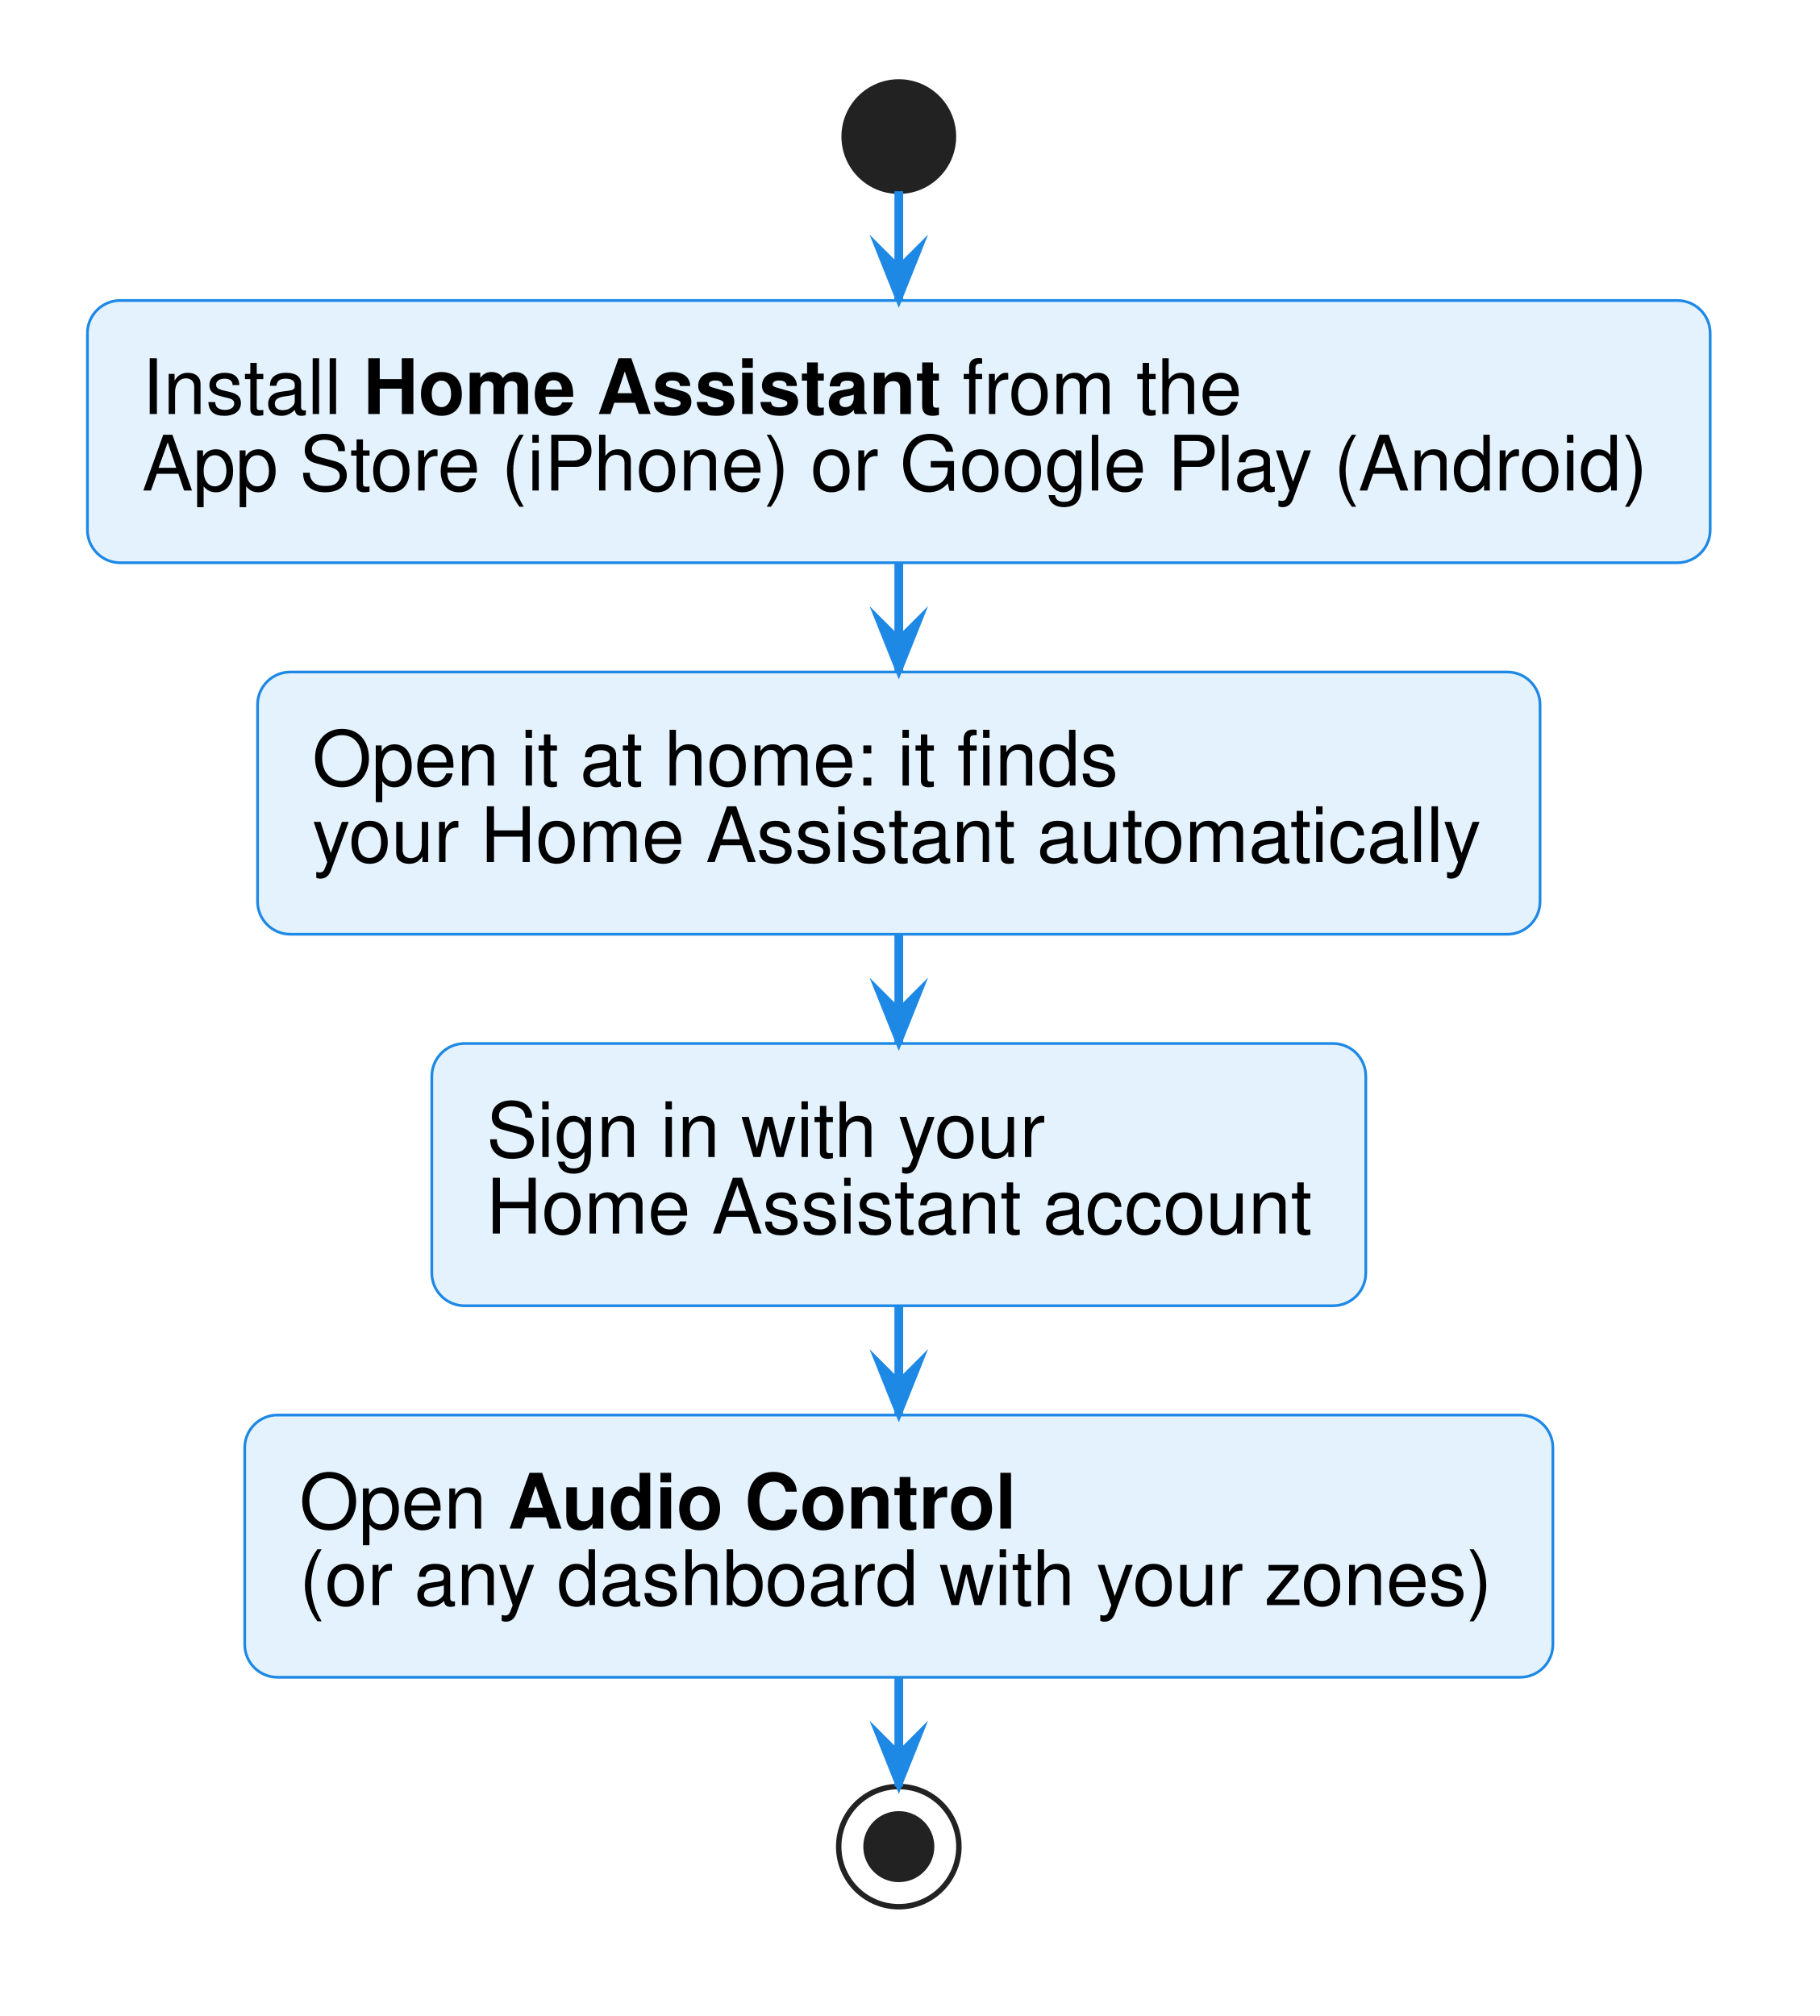
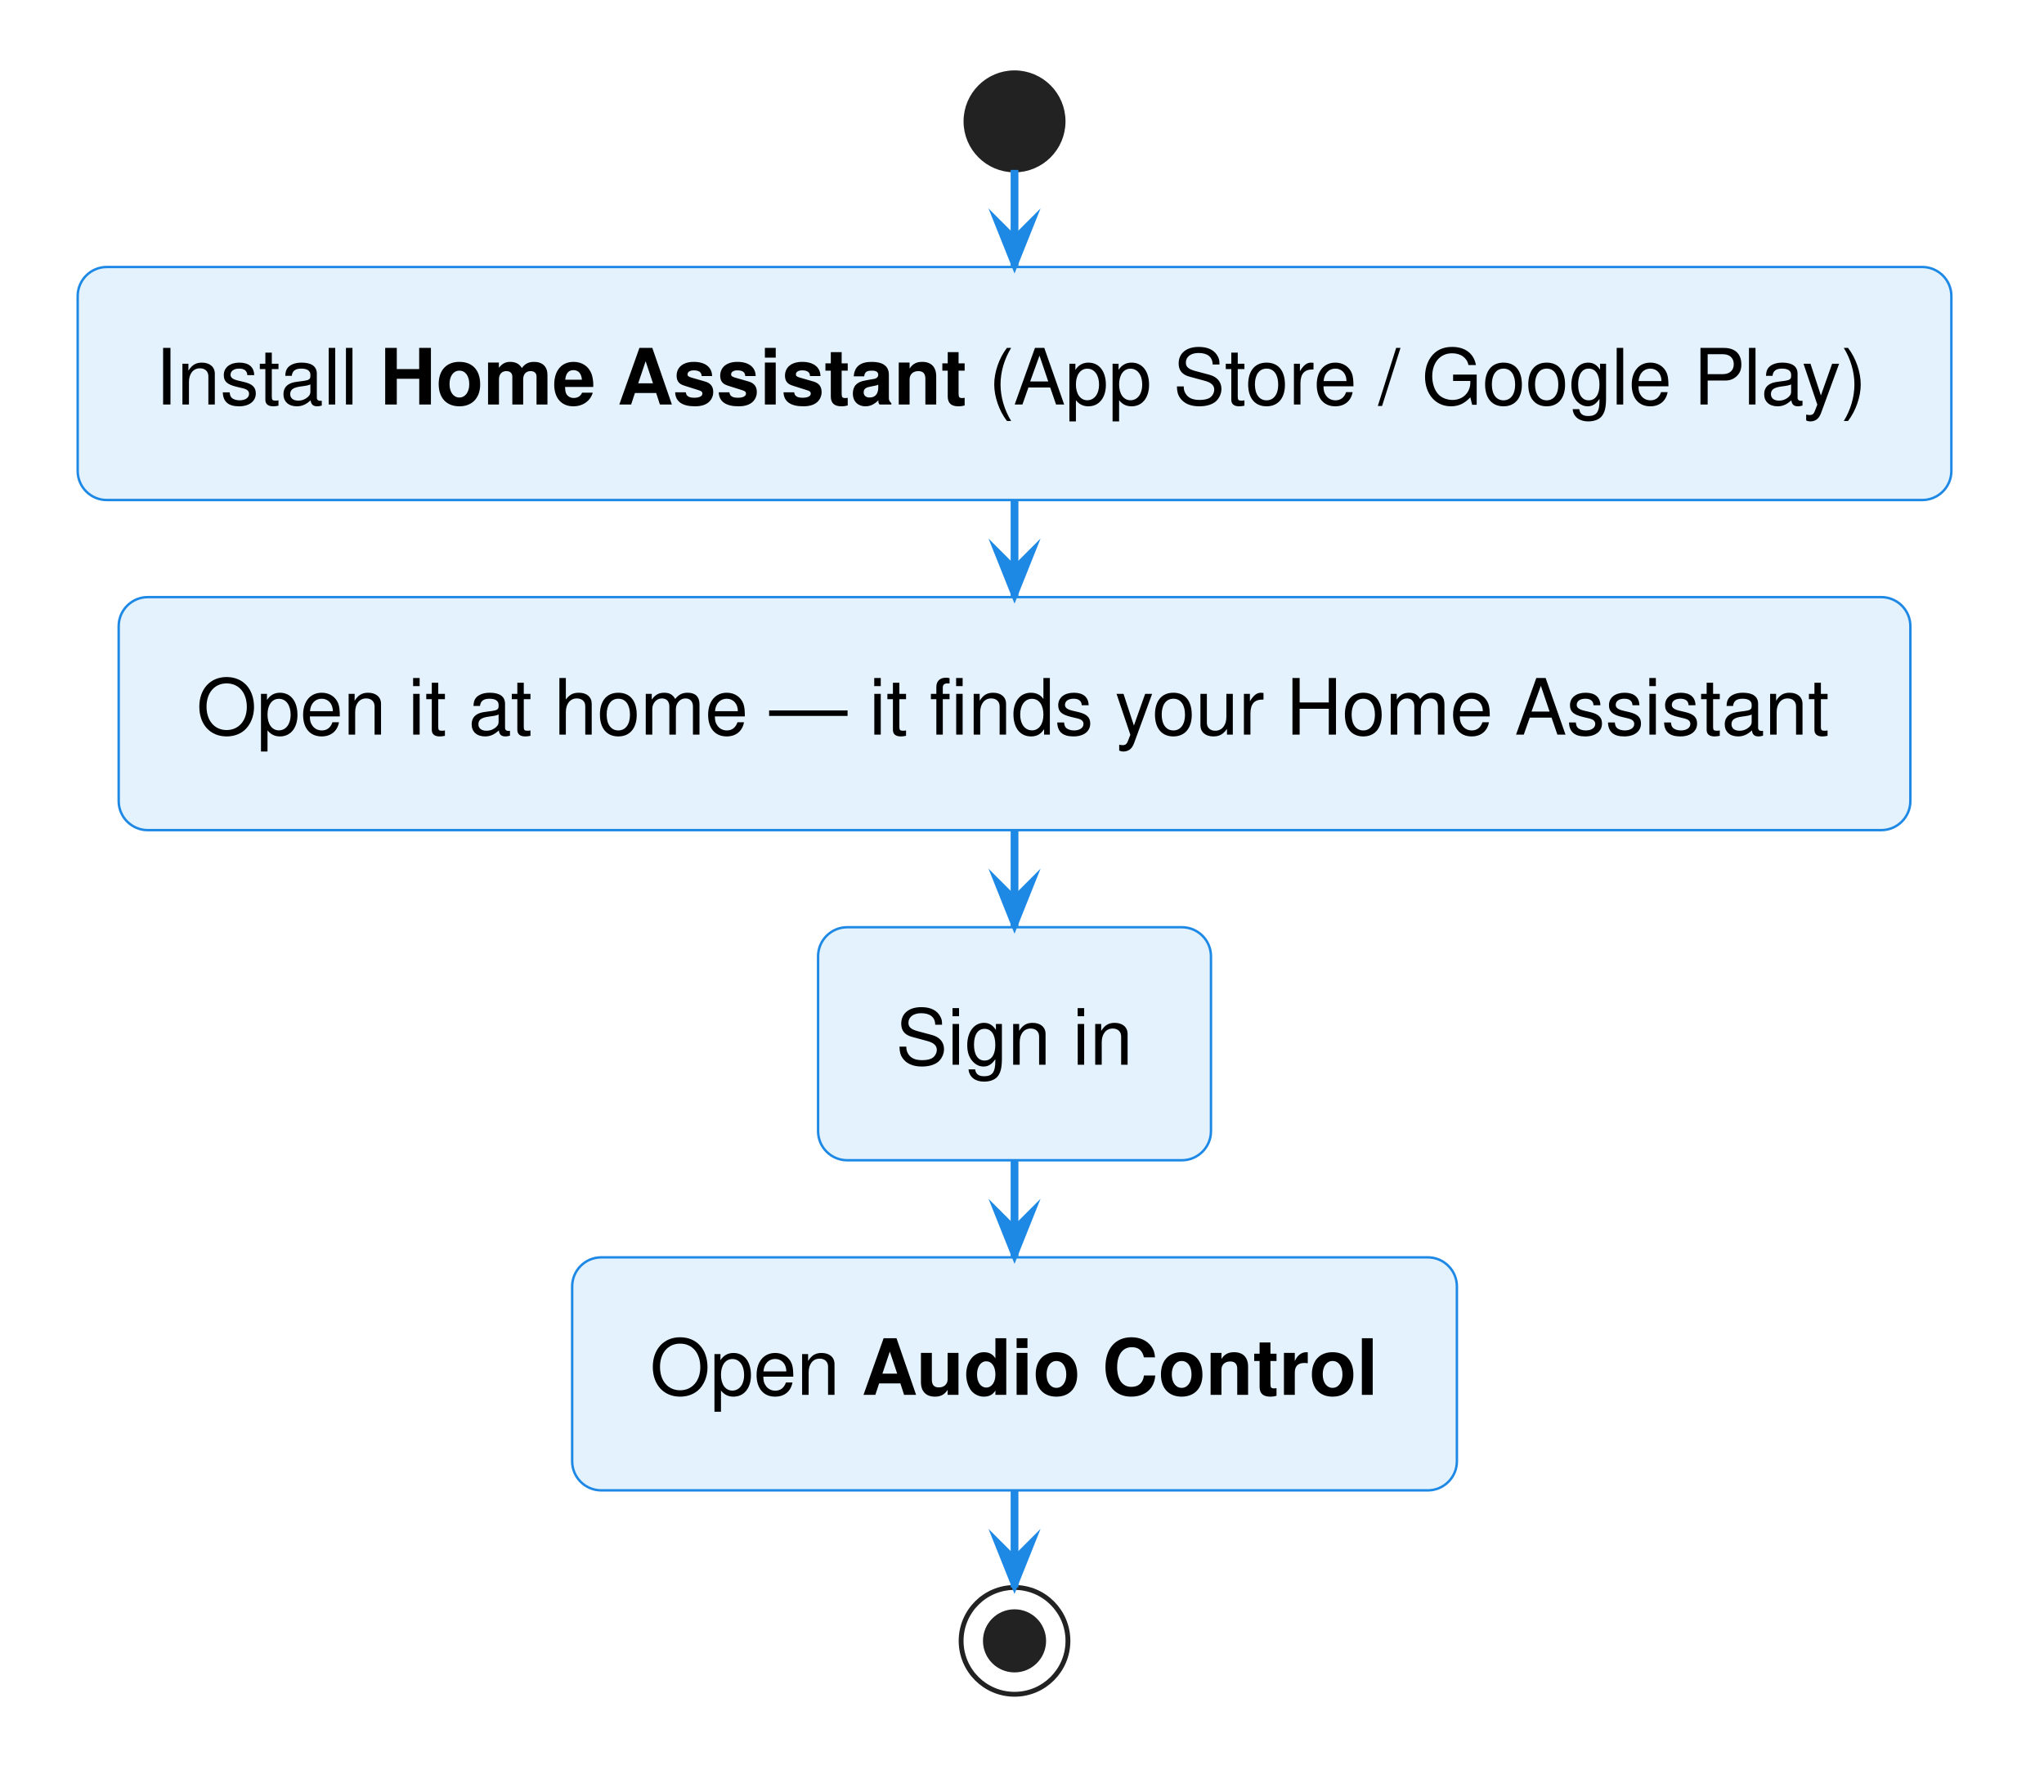
- <svg xmlns="http://www.w3.org/2000/svg" version="1.1" data-diagram-type="ACTIVITY" style="width:333px;height:369px;" width="333px" height="369px" viewBox="0 0 333 369" zoomAndPan="magnify" preserveAspectRatio="none" contentStyleType="text/css">
+ <svg xmlns="http://www.w3.org/2000/svg" version="1.1" data-diagram-type="ACTIVITY" style="width:421px;height:369px;" width="421px" height="369px" viewBox="0 0 421 369" zoomAndPan="magnify" preserveAspectRatio="none" contentStyleType="text/css">
  <defs />
  <g font-family="sans-serif" lengthAdjust="spacing">
-     <ellipse cx="164.517" cy="25" rx="10" ry="10" fill="#222" style="stroke:#222;stroke-width:1;" />
-     <rect x="16" y="55" width="297.033" height="48" fill="#E3F2FD" style="stroke:#1E88E5;stroke-width:0.5;" rx="6" ry="6" />
-     <text x="26" y="75.78" fill="#000" font-size="14" textLength="36.572" font-family="'Helvetica'">Install</text>
-     <text x="66.462" y="75.78" fill="#000" font-size="14" textLength="105.807" font-weight="700" font-family="'Helvetica'">Home Assistant</text>
-     <text x="176.158" y="75.78" fill="#000" font-size="14" textLength="51.352" font-family="'Helvetica'">from the</text>
-     <text x="26" y="89.78" fill="#000" font-size="14" textLength="277.033" font-family="'Helvetica'">App Store (iPhone) or Google Play (Android)</text>
-     <rect x="47.141" y="123" width="234.751" height="48" fill="#E3F2FD" style="stroke:#1E88E5;stroke-width:0.5;" rx="6" ry="6" />
-     <text x="57.141" y="143.78" fill="#000" font-size="14" textLength="147.854" font-family="'Helvetica'">Open it at home: it finds</text>
-     <text x="57.141" y="157.78" fill="#000" font-size="14" textLength="214.751" font-family="'Helvetica'">your Home Assistant automatically</text>
-     <rect x="79.038" y="191" width="170.958" height="48" fill="#E3F2FD" style="stroke:#1E88E5;stroke-width:0.5;" rx="6" ry="6" />
-     <text x="89.038" y="211.78" fill="#000" font-size="14" textLength="102.717" font-family="'Helvetica'">Sign in with your</text>
-     <text x="89.038" y="225.78" fill="#000" font-size="14" textLength="150.958" font-family="'Helvetica'">Home Assistant account</text>
-     <rect x="44.793" y="259" width="239.447" height="48" fill="#E3F2FD" style="stroke:#1E88E5;stroke-width:0.5;" rx="6" ry="6" />
-     <text x="54.793" y="279.78" fill="#000" font-size="14" textLength="34.248" font-family="'Helvetica'">Open</text>
-     <text x="92.931" y="279.78" fill="#000" font-size="14" textLength="93.311" font-weight="700" font-family="'Helvetica'">Audio Control</text>
-     <text x="54.793" y="293.78" fill="#000" font-size="14" textLength="219.447" font-family="'Helvetica'">(or any dashboard with your zones)</text>
-     <ellipse cx="164.517" cy="338" rx="11" ry="11" fill="none" style="stroke:#222;stroke-width:1;" />
-     <ellipse cx="164.517" cy="338" rx="6" ry="6" fill="#222" style="stroke:#222;stroke-width:1;" />
-     <line x1="164.517" y1="35" x2="164.517" y2="55" style="stroke:#1E88E5;stroke-width:1.6;" />
-     <polygon points="160.517,45,164.517,55,168.517,45,164.517,49" fill="#1E88E5" style="stroke:#1E88E5;stroke-width:1;stroke-linejoin:miter;stroke-miterlimit:10;" />
-     <line x1="164.517" y1="103" x2="164.517" y2="123" style="stroke:#1E88E5;stroke-width:1.6;" />
-     <polygon points="160.517,113,164.517,123,168.517,113,164.517,117" fill="#1E88E5" style="stroke:#1E88E5;stroke-width:1;stroke-linejoin:miter;stroke-miterlimit:10;" />
-     <line x1="164.517" y1="171" x2="164.517" y2="191" style="stroke:#1E88E5;stroke-width:1.6;" />
-     <polygon points="160.517,181,164.517,191,168.517,181,164.517,185" fill="#1E88E5" style="stroke:#1E88E5;stroke-width:1;stroke-linejoin:miter;stroke-miterlimit:10;" />
-     <line x1="164.517" y1="239" x2="164.517" y2="259" style="stroke:#1E88E5;stroke-width:1.6;" />
-     <polygon points="160.517,249,164.517,259,168.517,249,164.517,253" fill="#1E88E5" style="stroke:#1E88E5;stroke-width:1;stroke-linejoin:miter;stroke-miterlimit:10;" />
-     <line x1="164.517" y1="307" x2="164.517" y2="327" style="stroke:#1E88E5;stroke-width:1.6;" />
-     <polygon points="160.517,317,164.517,327,168.517,317,164.517,321" fill="#1E88E5" style="stroke:#1E88E5;stroke-width:1;stroke-linejoin:miter;stroke-miterlimit:10;" />
+     <ellipse cx="208.961" cy="25" rx="10" ry="10" fill="#222" style="stroke:#222;stroke-width:1;" />
+     <rect x="16" y="55" width="385.922" height="48" fill="#E3F2FD" style="stroke:#1E88E5;stroke-width:0.5;" rx="6" ry="6" />
+     <text x="32" y="83.32" fill="#000" font-size="16" textLength="41.797" font-family="'Helvetica'">Install</text>
+     <text x="78.242" y="83.32" fill="#000" font-size="16" textLength="120.922" font-weight="700" font-family="'Helvetica'">Home Assistant</text>
+     <text x="203.609" y="83.32" fill="#000" font-size="16" textLength="182.313" font-family="'Helvetica'">(App Store / Google Play)</text>
+     <rect x="24.445" y="123" width="369.031" height="48" fill="#E3F2FD" style="stroke:#1E88E5;stroke-width:0.5;" rx="6" ry="6" />
+     <text x="40.445" y="151.32" fill="#000" font-size="16" textLength="337.031" font-family="'Helvetica'">Open it at home — it finds your Home Assistant</text>
+     <rect x="168.5" y="191" width="80.922" height="48" fill="#E3F2FD" style="stroke:#1E88E5;stroke-width:0.5;" rx="6" ry="6" />
+     <text x="184.5" y="219.32" fill="#000" font-size="16" textLength="48.922" font-family="'Helvetica'">Sign in</text>
+     <rect x="117.848" y="259" width="182.227" height="48" fill="#E3F2FD" style="stroke:#1E88E5;stroke-width:0.5;" rx="6" ry="6" />
+     <text x="133.848" y="287.32" fill="#000" font-size="16" textLength="39.141" font-family="'Helvetica'">Open</text>
+     <text x="177.434" y="287.32" fill="#000" font-size="16" textLength="106.641" font-weight="700" font-family="'Helvetica'">Audio Control</text>
+     <ellipse cx="208.961" cy="338" rx="11" ry="11" fill="none" style="stroke:#222;stroke-width:1;" />
+     <ellipse cx="208.961" cy="338" rx="6" ry="6" fill="#222" style="stroke:#222;stroke-width:1;" />
+     <line x1="208.961" y1="35" x2="208.961" y2="55" style="stroke:#1E88E5;stroke-width:1.6;" />
+     <polygon points="204.961,45,208.961,55,212.961,45,208.961,49" fill="#1E88E5" style="stroke:#1E88E5;stroke-width:1;stroke-linejoin:miter;stroke-miterlimit:10;" />
+     <line x1="208.961" y1="103" x2="208.961" y2="123" style="stroke:#1E88E5;stroke-width:1.6;" />
+     <polygon points="204.961,113,208.961,123,212.961,113,208.961,117" fill="#1E88E5" style="stroke:#1E88E5;stroke-width:1;stroke-linejoin:miter;stroke-miterlimit:10;" />
+     <line x1="208.961" y1="171" x2="208.961" y2="191" style="stroke:#1E88E5;stroke-width:1.6;" />
+     <polygon points="204.961,181,208.961,191,212.961,181,208.961,185" fill="#1E88E5" style="stroke:#1E88E5;stroke-width:1;stroke-linejoin:miter;stroke-miterlimit:10;" />
+     <line x1="208.961" y1="239" x2="208.961" y2="259" style="stroke:#1E88E5;stroke-width:1.6;" />
+     <polygon points="204.961,249,208.961,259,212.961,249,208.961,253" fill="#1E88E5" style="stroke:#1E88E5;stroke-width:1;stroke-linejoin:miter;stroke-miterlimit:10;" />
+     <line x1="208.961" y1="307" x2="208.961" y2="327" style="stroke:#1E88E5;stroke-width:1.6;" />
+     <polygon points="204.961,317,208.961,327,212.961,317,208.961,321" fill="#1E88E5" style="stroke:#1E88E5;stroke-width:1;stroke-linejoin:miter;stroke-miterlimit:10;" />
  </g>
</svg>
